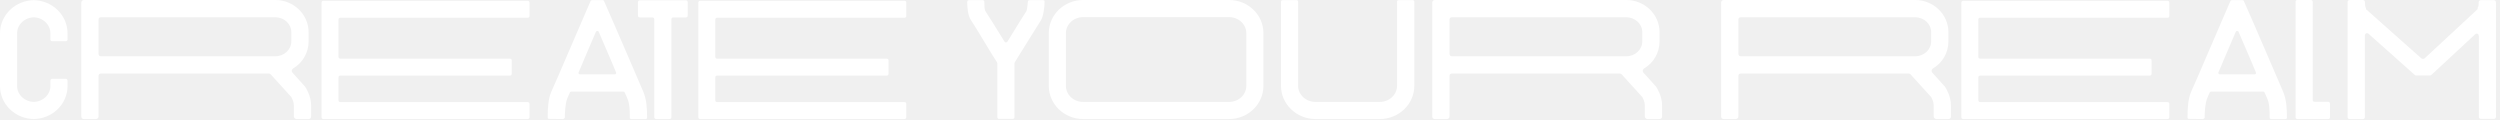
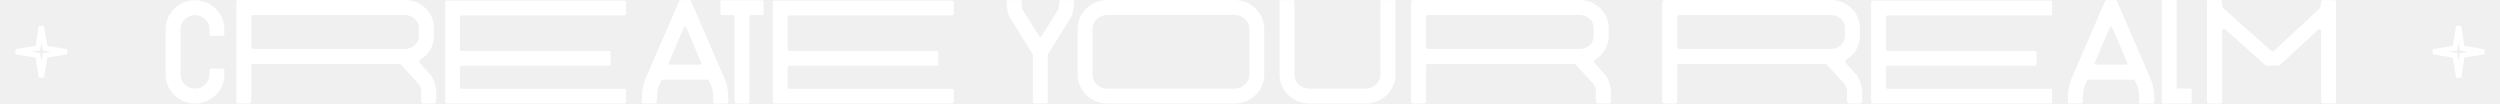
- <svg xmlns="http://www.w3.org/2000/svg" width="420" height="20" viewBox="0 0 420 20" fill="none">
-   <path d="M5.566 20C8.762 20 11.345 17.523 11.345 14.461V13.555C11.345 13.369 11.212 13.236 11.025 13.236H8.788C8.602 13.236 8.469 13.369 8.469 13.555V14.461C8.469 15.925 7.164 17.124 5.566 17.124H5.779C4.181 17.124 2.876 15.925 2.876 14.461V5.593C2.876 4.101 4.181 2.903 5.779 2.903H5.566C7.164 2.903 8.469 4.101 8.469 5.593V6.631C8.469 6.818 8.575 6.924 8.788 6.924H11.025C11.212 6.924 11.345 6.818 11.345 6.631V5.593C11.345 2.53 8.762 0.027 5.566 0.027H5.779C2.583 0.027 0 2.53 0 5.593V14.461C0 17.523 2.583 20 5.779 20H5.566Z" fill="white" />
-   <path d="M51.283 14.594C51.204 14.461 51.124 14.408 51.097 14.381L49.126 12.197C48.94 11.984 48.993 11.691 49.233 11.505C50.831 10.573 51.843 8.868 51.843 6.951V5.406C51.843 2.423 49.339 0 46.25 0H14.106C13.813 0 13.654 0.213 13.654 0.453V19.547C13.654 19.84 13.813 20 14.106 20H16.104C16.343 20 16.556 19.84 16.556 19.547V12.783C16.556 12.49 16.69 12.357 16.983 12.357H45.158C45.291 12.357 45.398 12.41 45.478 12.49L48.887 16.245C48.913 16.272 48.94 16.298 48.94 16.298C49.126 16.645 49.366 17.177 49.366 17.683V19.547C49.366 19.787 49.579 20 49.819 20H51.816C52.109 20 52.269 19.84 52.269 19.547V17.71C52.269 16.139 51.417 14.807 51.283 14.594ZM16.556 3.329C16.556 3.036 16.69 2.903 16.983 2.903H46.25C47.742 2.903 48.94 4.021 48.94 5.406V6.951C48.94 8.336 47.742 9.454 46.25 9.454H16.983C16.69 9.454 16.556 9.294 16.556 9.001V3.329Z" fill="white" />
-   <path d="M56.866 3.329C56.866 3.089 56.973 2.983 57.212 2.983H88.61C88.85 2.983 88.957 2.876 88.957 2.663V0.479C88.957 0.24 88.85 0.133 88.61 0.133H54.363C54.123 0.133 54.017 0.24 54.017 0.479V19.654C54.017 19.893 54.123 20 54.363 20H88.61C88.85 20 88.957 19.893 88.957 19.654V17.47C88.957 17.257 88.85 17.151 88.61 17.151H57.212C56.973 17.151 56.866 17.044 56.866 16.804V13.049C56.866 12.81 56.973 12.703 57.212 12.703H85.654C85.867 12.703 85.974 12.597 85.974 12.357V10.173C85.974 9.96 85.867 9.854 85.654 9.854H57.212C56.973 9.854 56.866 9.747 56.866 9.507V3.329Z" fill="white" />
-   <path d="M105.328 9.028C103.837 5.539 102.239 1.917 101.786 0.879L101.467 0.16C101.44 0.08 101.36 0.027 101.254 0.027H99.469C99.363 0.027 99.283 0.08 99.23 0.16L98.91 0.879C98.457 1.917 96.886 5.539 95.395 9.028C94.356 11.451 93.344 13.822 92.652 15.339C92.093 16.591 92.013 18.136 92.013 19.734C92.013 19.893 92.093 19.973 92.252 19.973L94.649 20L94.756 19.92C94.836 19.84 94.889 19.84 94.889 19.76C94.889 18.935 94.969 17.337 95.315 16.511C95.448 16.218 95.555 15.899 95.741 15.553C95.768 15.446 95.848 15.393 95.981 15.393H104.742C104.849 15.393 104.929 15.446 104.955 15.553C105.142 15.899 105.248 16.218 105.382 16.511C105.781 17.363 105.808 18.482 105.808 19.76C105.808 19.92 105.888 20 106.074 20H108.444C108.631 20 108.71 19.92 108.71 19.76C108.71 18.163 108.631 16.698 108.045 15.339L105.328 9.028ZM97.445 12.49C97.259 12.49 97.126 12.33 97.206 12.144C97.499 11.505 97.765 10.866 98.058 10.146L100.109 5.353C100.215 5.14 100.508 5.14 100.588 5.353C101.2 6.764 101.946 8.469 102.665 10.173C102.958 10.839 103.198 11.505 103.491 12.144C103.571 12.33 103.464 12.49 103.278 12.49H97.445Z" fill="white" />
-   <path d="M115.537 0.399C115.537 0.16 115.43 0.053 115.191 0.053H107.521C107.281 0.053 107.175 0.16 107.175 0.399V2.583C107.175 2.823 107.281 2.929 107.521 2.929H109.572C109.811 2.929 109.918 3.036 109.918 3.276V19.654C109.918 19.893 110.024 20 110.264 20H112.448C112.687 20 112.794 19.893 112.794 19.654V3.276C112.794 3.036 112.9 2.929 113.14 2.929H115.191C115.43 2.929 115.537 2.823 115.537 2.583V0.399Z" fill="white" />
-   <path d="M120.167 3.329C120.167 3.089 120.274 2.983 120.513 2.983H151.911C152.151 2.983 152.258 2.876 152.258 2.663V0.479C152.258 0.24 152.151 0.133 151.911 0.133H117.664C117.424 0.133 117.318 0.24 117.318 0.479V19.654C117.318 19.893 117.424 20 117.664 20H151.911C152.151 20 152.258 19.893 152.258 19.654V17.47C152.258 17.257 152.151 17.151 151.911 17.151H120.513C120.274 17.151 120.167 17.044 120.167 16.804V13.049C120.167 12.81 120.274 12.703 120.513 12.703H148.955C149.168 12.703 149.275 12.597 149.275 12.357V10.173C149.275 9.96 149.168 9.854 148.955 9.854H120.513C120.274 9.854 120.167 9.747 120.167 9.507V3.329Z" fill="white" />
-   <path d="M172.984 0.027C172.798 0.027 172.691 0.107 172.691 0.293C172.612 0.905 172.532 1.704 172.452 1.838C171.813 2.823 170.747 4.554 169.815 6.072L169.256 6.977C169.123 7.19 168.857 7.19 168.75 6.977L168.191 6.072C167.259 4.554 166.167 2.823 165.528 1.838C165.394 1.625 165.368 0.826 165.368 0.32C165.368 0.133 165.261 0.027 165.075 0.027H162.785C162.598 0.027 162.492 0.133 162.492 0.346C162.492 1.252 162.598 2.61 163.131 3.409C163.77 4.341 164.782 6.072 165.714 7.59C166.46 8.842 167.099 9.854 167.498 10.466C167.525 10.546 167.552 10.599 167.552 10.626V19.68C167.552 19.867 167.658 19.973 167.845 19.973H170.135C170.321 19.973 170.428 19.867 170.428 19.68V10.626C170.428 10.599 170.454 10.546 170.481 10.466C170.88 9.854 171.493 8.815 172.265 7.59L174.875 3.409C175.301 2.716 175.488 1.225 175.488 0.32C175.514 0.133 175.434 0.027 175.195 0.027H172.984Z" fill="white" />
-   <path d="M206.477 2.876C208.075 2.876 209.38 4.075 209.38 5.566V14.434C209.38 15.925 208.075 17.124 206.477 17.124H181.976C180.378 17.124 179.074 15.925 179.074 14.434V5.566C179.074 4.075 180.378 2.876 181.976 2.876H206.477ZM206.477 20C209.673 20 212.256 17.497 212.256 14.434V5.566C212.256 2.477 209.673 0 206.477 0H181.976C178.781 0 176.197 2.477 176.197 5.566V14.434C176.197 17.497 178.781 20 181.976 20H206.477Z" fill="white" />
-   <path d="M231.799 20C234.995 20 237.605 17.497 237.605 14.434V0.293C237.605 0.107 237.498 0.027 237.312 0.027H234.995C234.808 0.027 234.702 0.107 234.702 0.293V14.434C234.702 15.899 233.397 17.124 231.799 17.124H221.013C219.389 17.124 218.084 15.899 218.084 14.434V0.293C218.084 0.107 218.004 0.027 217.818 0.027H215.501C215.314 0.027 215.208 0.107 215.208 0.293V14.434C215.208 17.497 217.818 20 221.013 20H231.799Z" fill="white" />
-   <path d="M278.246 14.594C278.167 14.461 278.087 14.408 278.06 14.381L276.089 12.197C275.903 11.984 275.956 11.691 276.196 11.505C277.794 10.573 278.806 8.868 278.806 6.951V5.406C278.806 2.423 276.302 0 273.213 0H241.069C240.776 0 240.617 0.213 240.617 0.453V19.547C240.617 19.84 240.776 20 241.069 20H243.067C243.306 20 243.519 19.84 243.519 19.547V12.783C243.519 12.49 243.653 12.357 243.946 12.357H272.121C272.254 12.357 272.361 12.41 272.441 12.49L275.85 16.245C275.876 16.272 275.903 16.298 275.903 16.298C276.089 16.645 276.329 17.177 276.329 17.683V19.547C276.329 19.787 276.542 20 276.782 20H278.779C279.072 20 279.232 19.84 279.232 19.547V17.71C279.232 16.139 278.38 14.807 278.246 14.594ZM243.519 3.329C243.519 3.036 243.653 2.903 243.946 2.903H273.213C274.705 2.903 275.903 4.021 275.903 5.406V6.951C275.903 8.336 274.705 9.454 273.213 9.454H243.946C243.653 9.454 243.519 9.294 243.519 9.001V3.329Z" fill="white" />
-   <path d="M326.776 14.594C326.696 14.461 326.616 14.408 326.589 14.381L324.618 12.197C324.432 11.984 324.485 11.691 324.725 11.505C326.323 10.573 327.335 8.868 327.335 6.951V5.406C327.335 2.423 324.831 0 321.742 0H289.598C289.306 0 289.146 0.213 289.146 0.453V19.547C289.146 19.84 289.306 20 289.598 20H291.596C291.835 20 292.048 19.84 292.048 19.547V12.783C292.048 12.49 292.182 12.357 292.475 12.357H320.65C320.784 12.357 320.89 12.41 320.97 12.49L324.379 16.245C324.405 16.272 324.432 16.298 324.432 16.298C324.618 16.645 324.858 17.177 324.858 17.683V19.547C324.858 19.787 325.071 20 325.311 20H327.308C327.601 20 327.761 19.84 327.761 19.547V17.71C327.761 16.139 326.909 14.807 326.776 14.594ZM292.048 3.329C292.048 3.036 292.182 2.903 292.475 2.903H321.742C323.234 2.903 324.432 4.021 324.432 5.406V6.951C324.432 8.336 323.234 9.454 321.742 9.454H292.475C292.182 9.454 292.048 9.294 292.048 9.001V3.329Z" fill="white" />
-   <path d="M332.358 3.329C332.358 3.089 332.465 2.983 332.704 2.983H364.102C364.342 2.983 364.449 2.876 364.449 2.663V0.479C364.449 0.24 364.342 0.133 364.102 0.133H329.855C329.615 0.133 329.509 0.24 329.509 0.479V19.654C329.509 19.893 329.615 20 329.855 20H364.102C364.342 20 364.449 19.893 364.449 19.654V17.47C364.449 17.257 364.342 17.151 364.102 17.151H332.704C332.465 17.151 332.358 17.044 332.358 16.804V13.049C332.358 12.81 332.465 12.703 332.704 12.703H361.146C361.359 12.703 361.466 12.597 361.466 12.357V10.173C361.466 9.96 361.359 9.854 361.146 9.854H332.704C332.465 9.854 332.358 9.747 332.358 9.507V3.329Z" fill="white" />
-   <path d="M380.82 9.028C379.329 5.539 377.731 1.917 377.278 0.879L376.959 0.16C376.932 0.08 376.852 0.027 376.746 0.027H374.961C374.855 0.027 374.775 0.08 374.722 0.16L374.402 0.879C373.949 1.917 372.378 5.539 370.887 9.028C369.848 11.451 368.836 13.822 368.144 15.339C367.585 16.591 367.505 18.136 367.505 19.734C367.505 19.893 367.585 19.973 367.744 19.973L370.141 20L370.248 19.92C370.328 19.84 370.381 19.84 370.381 19.76C370.381 18.935 370.461 17.337 370.807 16.511C370.94 16.218 371.047 15.899 371.233 15.553C371.26 15.446 371.34 15.393 371.473 15.393H380.234C380.341 15.393 380.421 15.446 380.448 15.553C380.634 15.899 380.74 16.218 380.874 16.511C381.273 17.363 381.3 18.482 381.3 19.76C381.3 19.92 381.38 20 381.566 20H383.936C384.123 20 384.202 19.92 384.202 19.76C384.202 18.163 384.123 16.698 383.537 15.339L380.82 9.028ZM372.938 12.49C372.751 12.49 372.618 12.33 372.698 12.144C372.991 11.505 373.257 10.866 373.55 10.146L375.601 5.353C375.707 5.14 376 5.14 376.08 5.353C376.693 6.764 377.438 8.469 378.157 10.173C378.45 10.839 378.69 11.505 378.983 12.144C379.063 12.33 378.956 12.49 378.77 12.49H372.938Z" fill="white" />
-   <path d="M391.117 20C391.33 20 391.437 19.893 391.437 19.68V17.417C391.437 17.23 391.303 17.097 391.117 17.097H388.853C388.64 17.097 388.534 16.991 388.534 16.804V0.293C388.534 0.107 388.427 0 388.214 0H385.951C385.764 0 385.658 0.107 385.658 0.293V19.68C385.658 19.893 385.764 20 385.951 20H391.117Z" fill="white" />
-   <path d="M419.325 0.399C419.325 0.213 419.165 0.027 418.952 0.027H416.795C416.582 0.027 416.449 0.133 416.422 0.373C416.422 0.772 416.422 1.119 416.236 1.305L416.263 1.518L407.368 9.774C407.288 9.854 407.208 9.88 407.128 9.88H406.995C406.915 9.88 406.835 9.854 406.755 9.774L397.488 1.545V1.385C397.355 1.172 397.301 0.746 397.301 0.346C397.301 0.107 397.168 0 396.928 0H394.771C394.532 0 394.398 0.107 394.398 0.346V19.654C394.398 19.893 394.532 20 394.771 20H396.928C397.168 20 397.301 19.893 397.301 19.654V6.178V5.939C397.301 5.619 397.674 5.459 397.914 5.672L405.69 12.597C405.743 12.65 405.823 12.676 405.93 12.676H408.247C408.327 12.676 408.406 12.65 408.486 12.57L415.837 5.752C416.05 5.539 416.422 5.672 416.422 5.992L416.449 6.125V19.601C416.449 19.84 416.556 19.973 416.795 19.973H418.952C419.192 19.973 419.325 19.84 419.325 19.601V0.399Z" fill="white" />
+ <svg xmlns="http://www.w3.org/2000/svg" width="483" height="20" viewBox="0 0 483 20" fill="none">
+   <path d="M8.638 8.95L8.696 9.304L9.05 9.362L12.924 10L9.05 10.638L8.696 10.696L8.638 11.05L8 14.924L7.362 11.05L7.304 10.696L6.95 10.638L3.076 10L6.95 9.362L7.304 9.304L7.362 8.95L8 5.076L8.638 8.95Z" stroke="white" />
+   <path d="M475.638 8.95L475.696 9.304L476.05 9.362L479.924 10L476.05 10.638L475.696 10.696L475.638 11.05L475 14.924L474.362 11.05L474.304 10.696L473.95 10.638L470.076 10L473.95 9.362L474.304 9.304L474.362 8.95L475 5.076L475.638 8.95Z" stroke="white" />
+   <path d="M37.566 20C40.762 20 43.345 17.523 43.345 14.461V13.555C43.345 13.369 43.212 13.236 43.025 13.236H40.788C40.602 13.236 40.469 13.369 40.469 13.555V14.461C40.469 15.925 39.164 17.124 37.566 17.124H37.779C36.181 17.124 34.876 15.925 34.876 14.461V5.593C34.876 4.101 36.181 2.903 37.779 2.903H37.566C39.164 2.903 40.469 4.101 40.469 5.593V6.631C40.469 6.818 40.575 6.924 40.788 6.924H43.025C43.212 6.924 43.345 6.818 43.345 6.631V5.593C43.345 2.53 40.762 0.027 37.566 0.027H37.779C34.583 0.027 32 2.53 32 5.593V14.461C32 17.523 34.583 20 37.779 20H37.566Z" fill="white" />
+   <path d="M83.284 14.594C83.204 14.461 83.124 14.408 83.097 14.381L81.126 12.197C80.94 11.984 80.993 11.691 81.233 11.505C82.831 10.573 83.843 8.868 83.843 6.951V5.406C83.843 2.423 81.339 0 78.25 0H46.106C45.813 0 45.654 0.213 45.654 0.453V19.547C45.654 19.84 45.813 20 46.106 20H48.104C48.343 20 48.556 19.84 48.556 19.547V12.783C48.556 12.49 48.69 12.357 48.983 12.357H77.158C77.291 12.357 77.398 12.41 77.478 12.49L80.887 16.245C80.913 16.272 80.94 16.298 80.94 16.298C81.126 16.645 81.366 17.177 81.366 17.683V19.547C81.366 19.787 81.579 20 81.819 20H83.816C84.109 20 84.269 19.84 84.269 19.547V17.71C84.269 16.139 83.417 14.807 83.284 14.594ZM48.556 3.329C48.556 3.036 48.69 2.903 48.983 2.903H78.25C79.742 2.903 80.94 4.021 80.94 5.406V6.951C80.94 8.336 79.742 9.454 78.25 9.454H48.983C48.69 9.454 48.556 9.294 48.556 9.001V3.329Z" fill="white" />
+   <path d="M88.866 3.329C88.866 3.089 88.973 2.983 89.212 2.983H120.61C120.85 2.983 120.957 2.876 120.957 2.663V0.479C120.957 0.24 120.85 0.133 120.61 0.133H86.363C86.123 0.133 86.016 0.24 86.016 0.479V19.654C86.016 19.893 86.123 20 86.363 20H120.61C120.85 20 120.957 19.893 120.957 19.654V17.47C120.957 17.257 120.85 17.151 120.61 17.151H89.212C88.973 17.151 88.866 17.044 88.866 16.804V13.049C88.866 12.81 88.973 12.703 89.212 12.703H117.654C117.867 12.703 117.974 12.597 117.974 12.357V10.173C117.974 9.96 117.867 9.854 117.654 9.854H89.212C88.973 9.854 88.866 9.747 88.866 9.507V3.329Z" fill="white" />
+   <path d="M137.328 9.028C135.837 5.539 134.239 1.917 133.786 0.879L133.467 0.16C133.44 0.08 133.36 0.027 133.254 0.027H131.469C131.363 0.027 131.283 0.08 131.23 0.16L130.91 0.879C130.457 1.917 128.886 5.539 127.395 9.028C126.356 11.451 125.344 13.822 124.652 15.339C124.093 16.591 124.013 18.136 124.013 19.734C124.013 19.893 124.093 19.973 124.252 19.973L126.649 20L126.756 19.92C126.836 19.84 126.889 19.84 126.889 19.76C126.889 18.935 126.969 17.337 127.315 16.511C127.448 16.218 127.555 15.899 127.741 15.553C127.768 15.446 127.848 15.393 127.981 15.393H136.742C136.849 15.393 136.929 15.446 136.955 15.553C137.142 15.899 137.248 16.218 137.382 16.511C137.781 17.363 137.808 18.482 137.808 19.76C137.808 19.92 137.888 20 138.074 20H140.444C140.631 20 140.71 19.92 140.71 19.76C140.71 18.163 140.631 16.698 140.045 15.339L137.328 9.028ZM129.445 12.49C129.259 12.49 129.126 12.33 129.206 12.144C129.499 11.505 129.765 10.866 130.058 10.146L132.109 5.353C132.215 5.14 132.508 5.14 132.588 5.353C133.2 6.764 133.946 8.469 134.665 10.173C134.958 10.839 135.198 11.505 135.491 12.144C135.571 12.33 135.464 12.49 135.278 12.49H129.445Z" fill="white" />
+   <path d="M147.537 0.399C147.537 0.16 147.43 0.053 147.191 0.053H139.521C139.281 0.053 139.175 0.16 139.175 0.399V2.583C139.175 2.823 139.281 2.929 139.521 2.929H141.572C141.811 2.929 141.918 3.036 141.918 3.276V19.654C141.918 19.893 142.024 20 142.264 20H144.448C144.687 20 144.794 19.893 144.794 19.654V3.276C144.794 3.036 144.9 2.929 145.14 2.929H147.191C147.43 2.929 147.537 2.823 147.537 2.583V0.399Z" fill="white" />
+   <path d="M152.167 3.329C152.167 3.089 152.274 2.983 152.513 2.983H183.911C184.151 2.983 184.258 2.876 184.258 2.663V0.479C184.258 0.24 184.151 0.133 183.911 0.133H149.664C149.424 0.133 149.318 0.24 149.318 0.479V19.654C149.318 19.893 149.424 20 149.664 20H183.911C184.151 20 184.258 19.893 184.258 19.654V17.47C184.258 17.257 184.151 17.151 183.911 17.151H152.513C152.274 17.151 152.167 17.044 152.167 16.804V13.049C152.167 12.81 152.274 12.703 152.513 12.703H180.955C181.168 12.703 181.275 12.597 181.275 12.357V10.173C181.275 9.96 181.168 9.854 180.955 9.854H152.513C152.274 9.854 152.167 9.747 152.167 9.507V3.329Z" fill="white" />
+   <path d="M204.984 0.027C204.798 0.027 204.691 0.107 204.691 0.293C204.612 0.905 204.532 1.704 204.452 1.838C203.813 2.823 202.747 4.554 201.815 6.072L201.256 6.977C201.123 7.19 200.857 7.19 200.75 6.977L200.191 6.072C199.259 4.554 198.167 2.823 197.528 1.838C197.394 1.625 197.368 0.826 197.368 0.32C197.368 0.133 197.261 0.027 197.075 0.027H194.785C194.598 0.027 194.492 0.133 194.492 0.346C194.492 1.252 194.598 2.61 195.131 3.409C195.77 4.341 196.782 6.072 197.714 7.59C198.46 8.842 199.099 9.854 199.498 10.466C199.525 10.546 199.552 10.599 199.552 10.626V19.68C199.552 19.867 199.658 19.973 199.845 19.973H202.135C202.321 19.973 202.428 19.867 202.428 19.68V10.626C202.428 10.599 202.454 10.546 202.481 10.466C202.88 9.854 203.493 8.815 204.265 7.59L206.875 3.409C207.301 2.716 207.488 1.225 207.488 0.32C207.514 0.133 207.434 0.027 207.195 0.027H204.984Z" fill="white" />
+   <path d="M238.477 2.876C240.075 2.876 241.38 4.075 241.38 5.566V14.434C241.38 15.925 240.075 17.124 238.477 17.124H213.976C212.378 17.124 211.074 15.925 211.074 14.434V5.566C211.074 4.075 212.378 2.876 213.976 2.876H238.477ZM238.477 20C241.673 20 244.256 17.497 244.256 14.434V5.566C244.256 2.477 241.673 0 238.477 0H213.976C210.781 0 208.197 2.477 208.197 5.566V14.434C208.197 17.497 210.781 20 213.976 20H238.477Z" fill="white" />
+   <path d="M263.799 20C266.995 20 269.605 17.497 269.605 14.434V0.293C269.605 0.107 269.498 0.027 269.312 0.027H266.995C266.808 0.027 266.702 0.107 266.702 0.293V14.434C266.702 15.899 265.397 17.124 263.799 17.124H253.013C251.389 17.124 250.084 15.899 250.084 14.434V0.293C250.084 0.107 250.004 0.027 249.818 0.027H247.501C247.314 0.027 247.208 0.107 247.208 0.293V14.434C247.208 17.497 249.818 20 253.013 20H263.799Z" fill="white" />
+   <path d="M310.246 14.594C310.167 14.461 310.087 14.408 310.06 14.381L308.089 12.197C307.903 11.984 307.956 11.691 308.196 11.505C309.794 10.573 310.806 8.868 310.806 6.951V5.406C310.806 2.423 308.302 0 305.213 0H273.069C272.776 0 272.617 0.213 272.617 0.453V19.547C272.617 19.84 272.776 20 273.069 20H275.067C275.306 20 275.519 19.84 275.519 19.547V12.783C275.519 12.49 275.653 12.357 275.946 12.357H304.121C304.254 12.357 304.361 12.41 304.441 12.49L307.85 16.245C307.876 16.272 307.903 16.298 307.903 16.298C308.089 16.645 308.329 17.177 308.329 17.683V19.547C308.329 19.787 308.542 20 308.782 20H310.779C311.072 20 311.232 19.84 311.232 19.547V17.71C311.232 16.139 310.38 14.807 310.246 14.594ZM275.519 3.329C275.519 3.036 275.653 2.903 275.946 2.903H305.213C306.705 2.903 307.903 4.021 307.903 5.406V6.951C307.903 8.336 306.705 9.454 305.213 9.454H275.946C275.653 9.454 275.519 9.294 275.519 9.001V3.329Z" fill="white" />
+   <path d="M358.776 14.594C358.696 14.461 358.616 14.408 358.589 14.381L356.618 12.197C356.432 11.984 356.485 11.691 356.725 11.505C358.323 10.573 359.335 8.868 359.335 6.951V5.406C359.335 2.423 356.831 0 353.742 0H321.598C321.306 0 321.146 0.213 321.146 0.453V19.547C321.146 19.84 321.306 20 321.598 20H323.596C323.835 20 324.048 19.84 324.048 19.547V12.783C324.048 12.49 324.182 12.357 324.475 12.357H352.65C352.784 12.357 352.89 12.41 352.97 12.49L356.379 16.245C356.405 16.272 356.432 16.298 356.432 16.298C356.618 16.645 356.858 17.177 356.858 17.683V19.547C356.858 19.787 357.071 20 357.311 20H359.308C359.601 20 359.761 19.84 359.761 19.547V17.71C359.761 16.139 358.909 14.807 358.776 14.594ZM324.048 3.329C324.048 3.036 324.182 2.903 324.475 2.903H353.742C355.234 2.903 356.432 4.021 356.432 5.406V6.951C356.432 8.336 355.234 9.454 353.742 9.454H324.475C324.182 9.454 324.048 9.294 324.048 9.001V3.329Z" fill="white" />
+   <path d="M364.358 3.329C364.358 3.089 364.465 2.983 364.704 2.983H396.102C396.342 2.983 396.449 2.876 396.449 2.663V0.479C396.449 0.24 396.342 0.133 396.102 0.133H361.855C361.615 0.133 361.509 0.24 361.509 0.479V19.654C361.509 19.893 361.615 20 361.855 20H396.102C396.342 20 396.449 19.893 396.449 19.654V17.47C396.449 17.257 396.342 17.151 396.102 17.151H364.704C364.465 17.151 364.358 17.044 364.358 16.804V13.049C364.358 12.81 364.465 12.703 364.704 12.703H393.146C393.359 12.703 393.466 12.597 393.466 12.357V10.173C393.466 9.96 393.359 9.854 393.146 9.854H364.704C364.465 9.854 364.358 9.747 364.358 9.507V3.329Z" fill="white" />
+   <path d="M412.82 9.028C411.329 5.539 409.731 1.917 409.278 0.879L408.959 0.16C408.932 0.08 408.852 0.027 408.746 0.027H406.961C406.855 0.027 406.775 0.08 406.722 0.16L406.402 0.879C405.949 1.917 404.378 5.539 402.887 9.028C401.848 11.451 400.836 13.822 400.144 15.339C399.585 16.591 399.505 18.136 399.505 19.734C399.505 19.893 399.585 19.973 399.744 19.973L402.141 20L402.248 19.92C402.328 19.84 402.381 19.84 402.381 19.76C402.381 18.935 402.461 17.337 402.807 16.511C402.94 16.218 403.047 15.899 403.233 15.553C403.26 15.446 403.34 15.393 403.473 15.393H412.234C412.341 15.393 412.421 15.446 412.448 15.553C412.634 15.899 412.74 16.218 412.874 16.511C413.273 17.363 413.3 18.482 413.3 19.76C413.3 19.92 413.38 20 413.566 20H415.936C416.123 20 416.202 19.92 416.202 19.76C416.202 18.163 416.123 16.698 415.537 15.339L412.82 9.028ZM404.938 12.49C404.751 12.49 404.618 12.33 404.698 12.144C404.991 11.505 405.257 10.866 405.55 10.146L407.601 5.353C407.707 5.14 408 5.14 408.08 5.353C408.693 6.764 409.438 8.469 410.157 10.173C410.45 10.839 410.69 11.505 410.983 12.144C411.063 12.33 410.956 12.49 410.77 12.49H404.938Z" fill="white" />
+   <path d="M423.117 20C423.33 20 423.437 19.893 423.437 19.68V17.417C423.437 17.23 423.303 17.097 423.117 17.097H420.853C420.64 17.097 420.534 16.991 420.534 16.804V0.293C420.534 0.107 420.427 0 420.214 0H417.951C417.764 0 417.658 0.107 417.658 0.293V19.68C417.658 19.893 417.764 20 417.951 20H423.117Z" fill="white" />
+   <path d="M451.325 0.399C451.325 0.213 451.165 0.027 450.952 0.027H448.795C448.582 0.027 448.449 0.133 448.422 0.373C448.422 0.772 448.422 1.119 448.236 1.305L448.263 1.518L439.368 9.774C439.288 9.854 439.208 9.88 439.128 9.88H438.995C438.915 9.88 438.835 9.854 438.755 9.774L429.488 1.545V1.385C429.355 1.172 429.301 0.746 429.301 0.346C429.301 0.107 429.168 0 428.928 0H426.771C426.532 0 426.398 0.107 426.398 0.346V19.654C426.398 19.893 426.532 20 426.771 20H428.928C429.168 20 429.301 19.893 429.301 19.654V6.178V5.939C429.301 5.619 429.674 5.459 429.914 5.672L437.69 12.597C437.743 12.65 437.823 12.676 437.93 12.676H440.247C440.327 12.676 440.406 12.65 440.486 12.57L447.837 5.752C448.05 5.539 448.422 5.672 448.422 5.992L448.449 6.125V19.601C448.449 19.84 448.556 19.973 448.795 19.973H450.952C451.192 19.973 451.325 19.84 451.325 19.601V0.399Z" fill="white" />
</svg>
